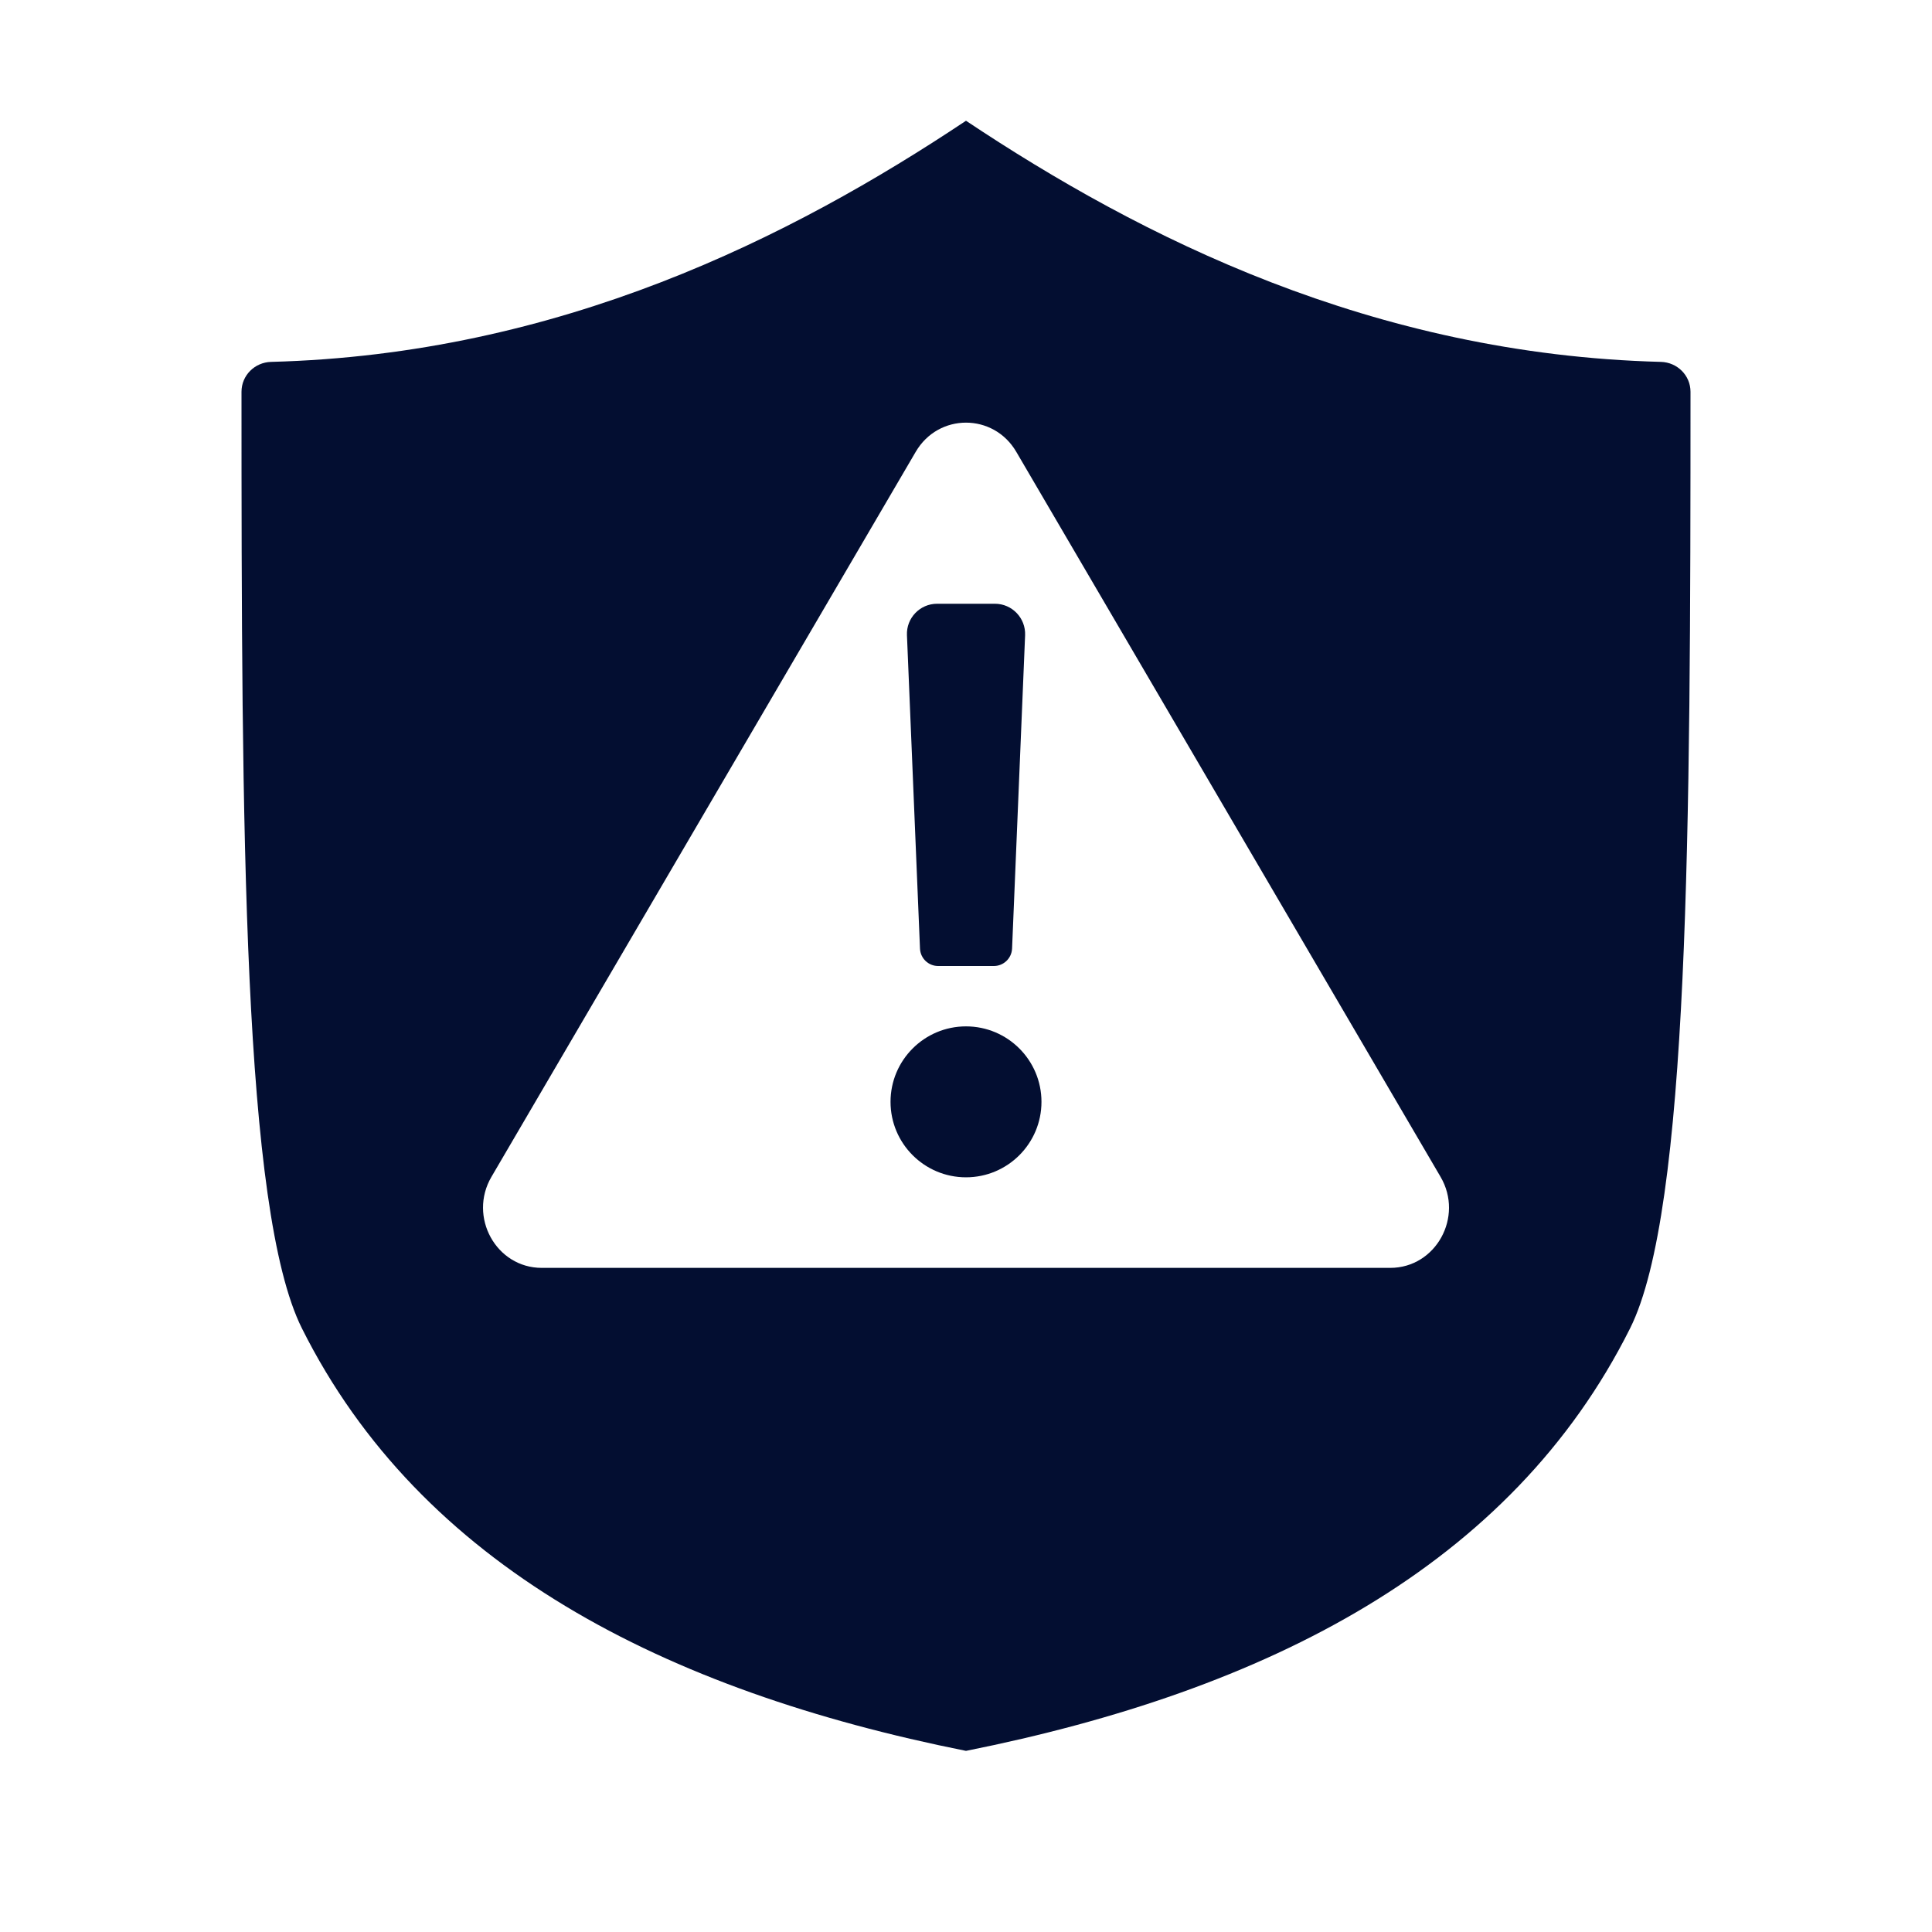
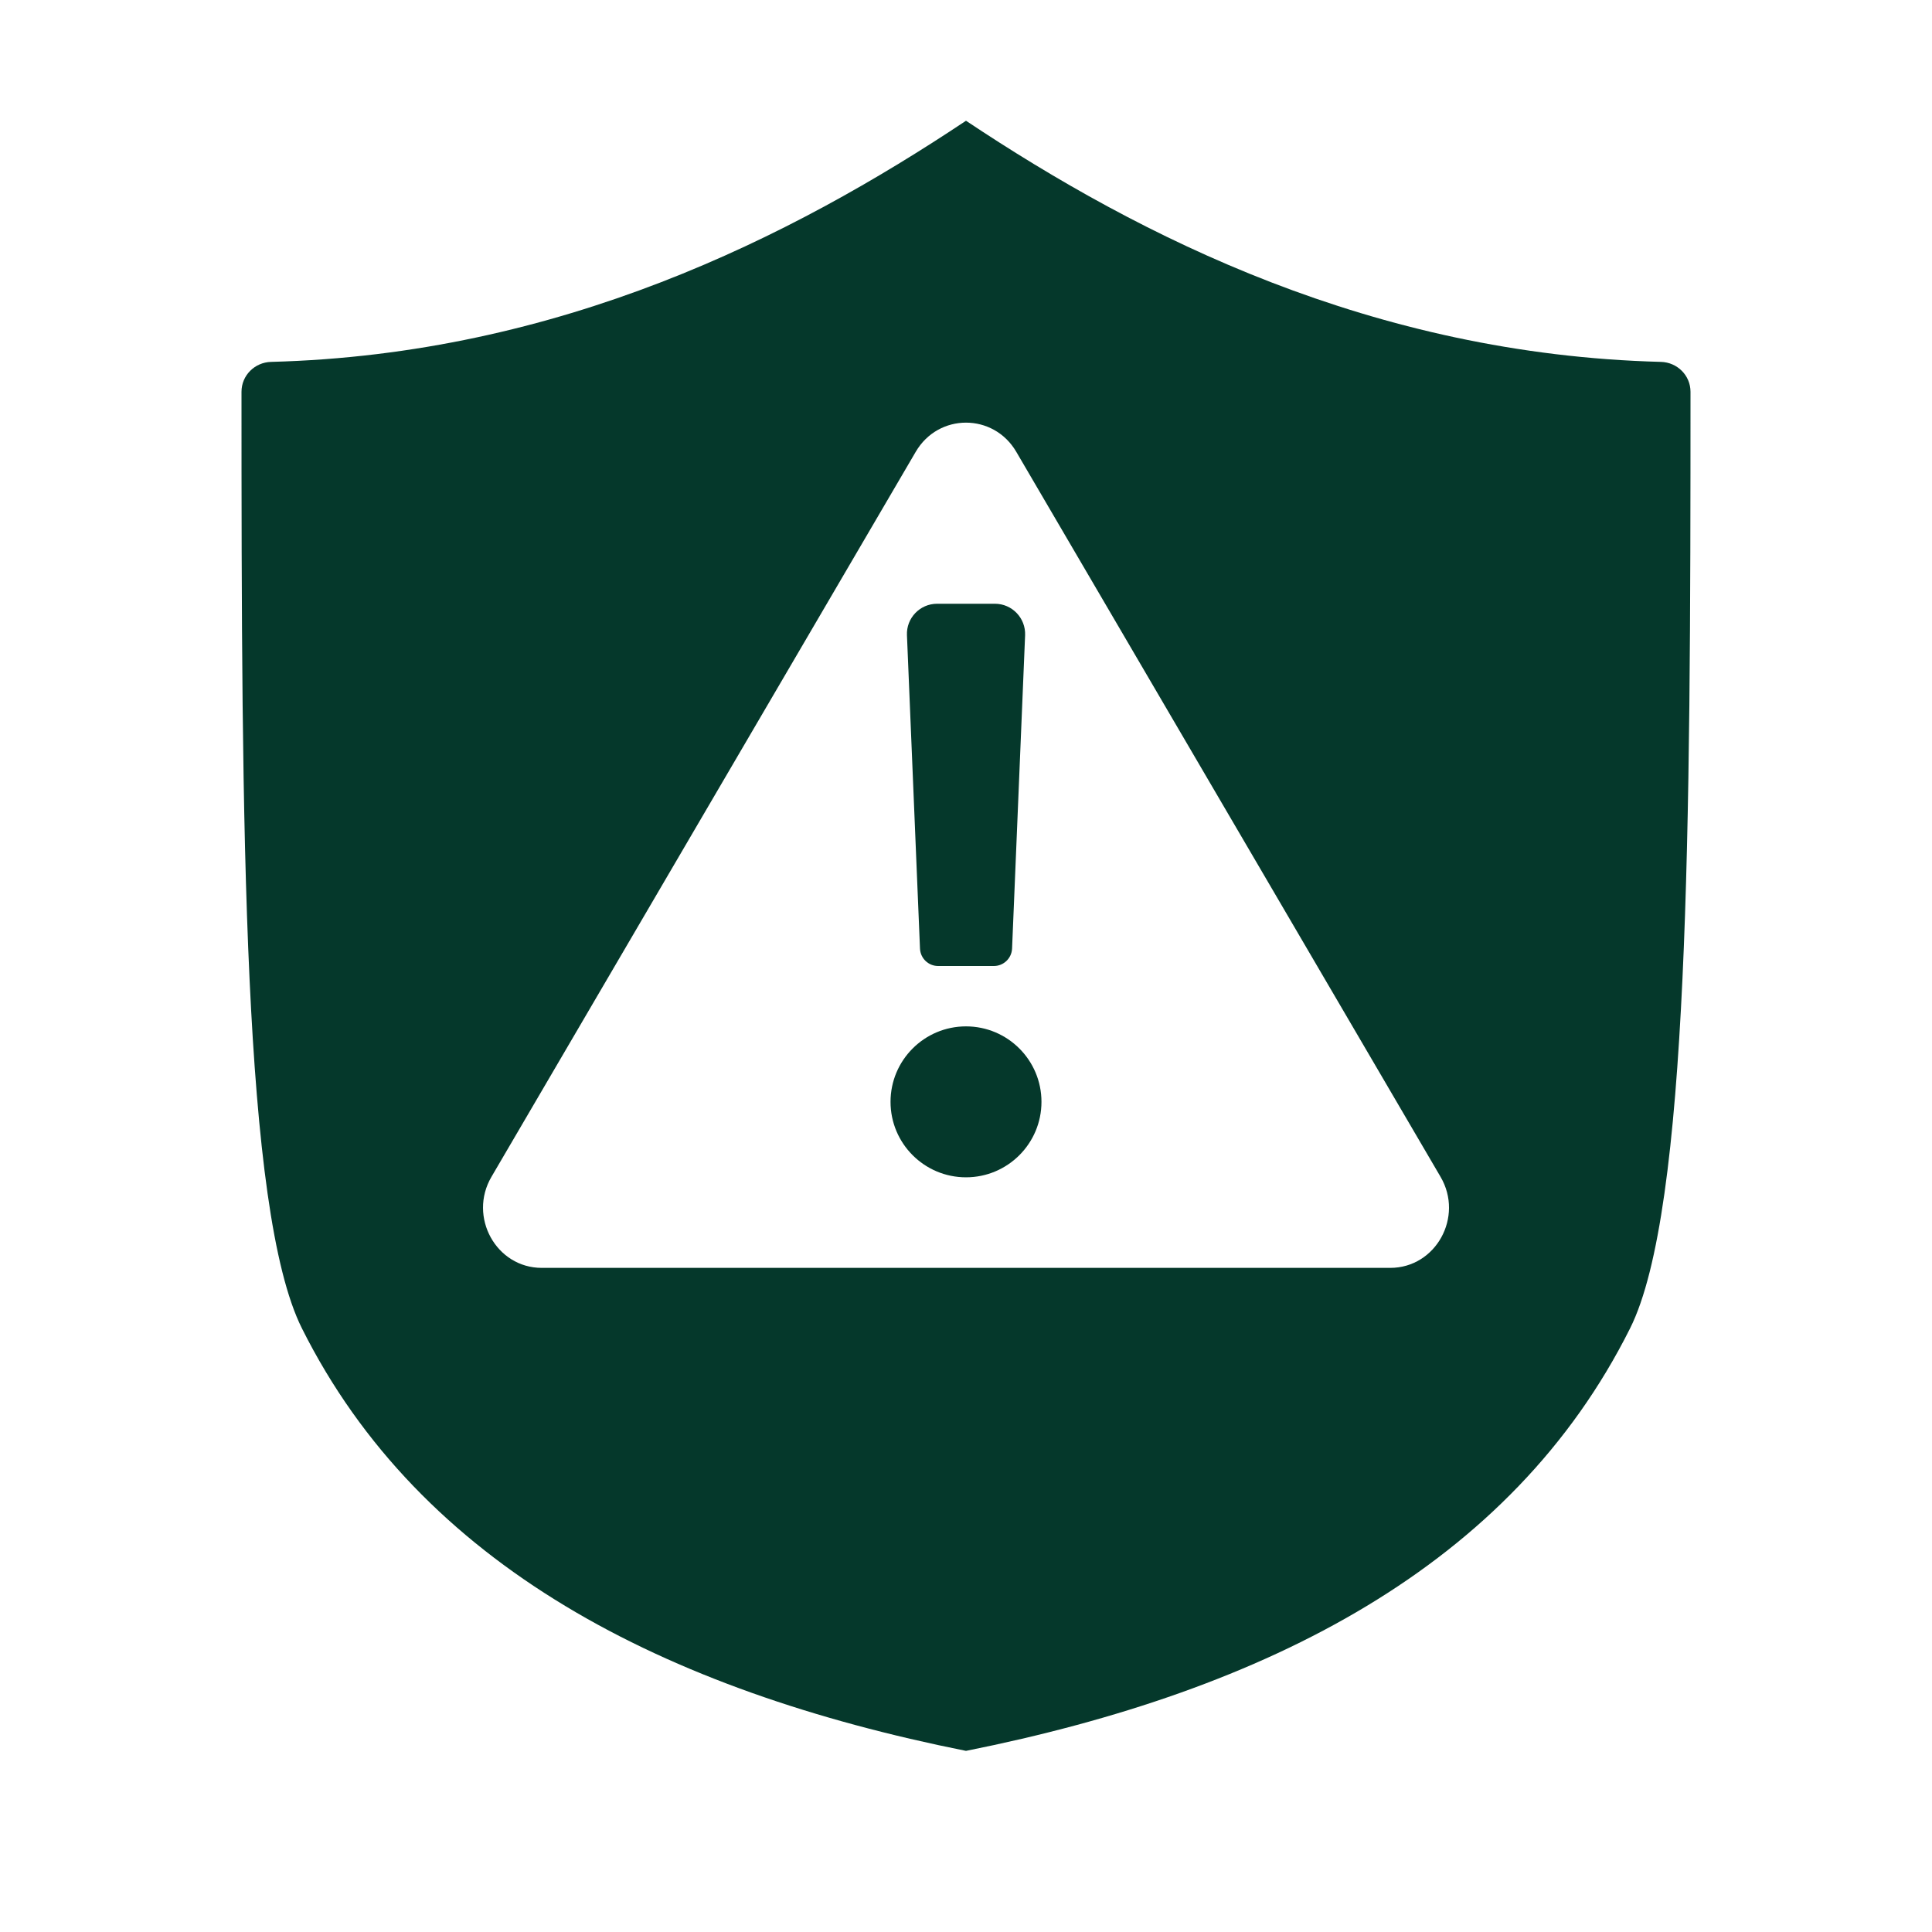
<svg xmlns="http://www.w3.org/2000/svg" width="32" height="32" viewBox="0 0 32 32" fill="none">
-   <path d="M17.25 18.25C17.25 18.94 16.69 19.5 16 19.5C15.31 19.5 14.75 18.94 14.75 18.25C14.75 17.56 15.31 17 16 17C16.69 17 17.25 17.56 17.25 18.25Z" fill="#030E31" />
-   <path d="M15.238 15.712L15.022 10.52C15.01 10.237 15.237 10 15.521 10H16.479C16.763 10 16.99 10.237 16.979 10.521L16.763 15.713C16.755 15.873 16.623 16 16.462 16H15.538C15.377 16 15.245 15.873 15.238 15.712Z" fill="#030E31" />
-   <path d="M27.51 5.994C22.738 5.869 18.901 3.934 16 2C13.099 3.934 9.262 5.869 4.49 5.994C4.219 6.001 4 6.218 4 6.489C4 13.693 4.022 20.044 5 22C6.967 25.934 11 28 16 29C21 28 25.033 25.934 27 22C27.978 20.044 28 13.693 28 6.489C28 6.218 27.781 6.001 27.51 5.994ZM23.027 21H8.973C8.218 21 7.752 20.155 8.14 19.492L15.167 7.484C15.544 6.839 16.456 6.839 16.833 7.484L23.86 19.492C24.249 20.155 23.782 21 23.027 21Z" fill="#030E31" />
+   <path d="M17.25 18.25C17.25 18.94 16.69 19.5 16 19.5C15.31 19.5 14.75 18.94 14.75 18.25C14.75 17.56 15.31 17 16 17C16.69 17 17.25 17.56 17.25 18.25Z" fill="#05382B" />
+   <path d="M15.238 15.712L15.022 10.52C15.01 10.237 15.237 10 15.521 10H16.479C16.763 10 16.99 10.237 16.979 10.521L16.763 15.713C16.755 15.873 16.623 16 16.462 16H15.538C15.377 16 15.245 15.873 15.238 15.712Z" fill="#05382B" />
+   <path d="M27.51 5.994C22.738 5.869 18.901 3.934 16 2C13.099 3.934 9.262 5.869 4.49 5.994C4.219 6.001 4 6.218 4 6.489C4 13.693 4.022 20.044 5 22C6.967 25.934 11 28 16 29C21 28 25.033 25.934 27 22C27.978 20.044 28 13.693 28 6.489C28 6.218 27.781 6.001 27.51 5.994ZM23.027 21H8.973C8.218 21 7.752 20.155 8.14 19.492L15.167 7.484C15.544 6.839 16.456 6.839 16.833 7.484L23.86 19.492C24.249 20.155 23.782 21 23.027 21Z" fill="#05382B" />
</svg>
